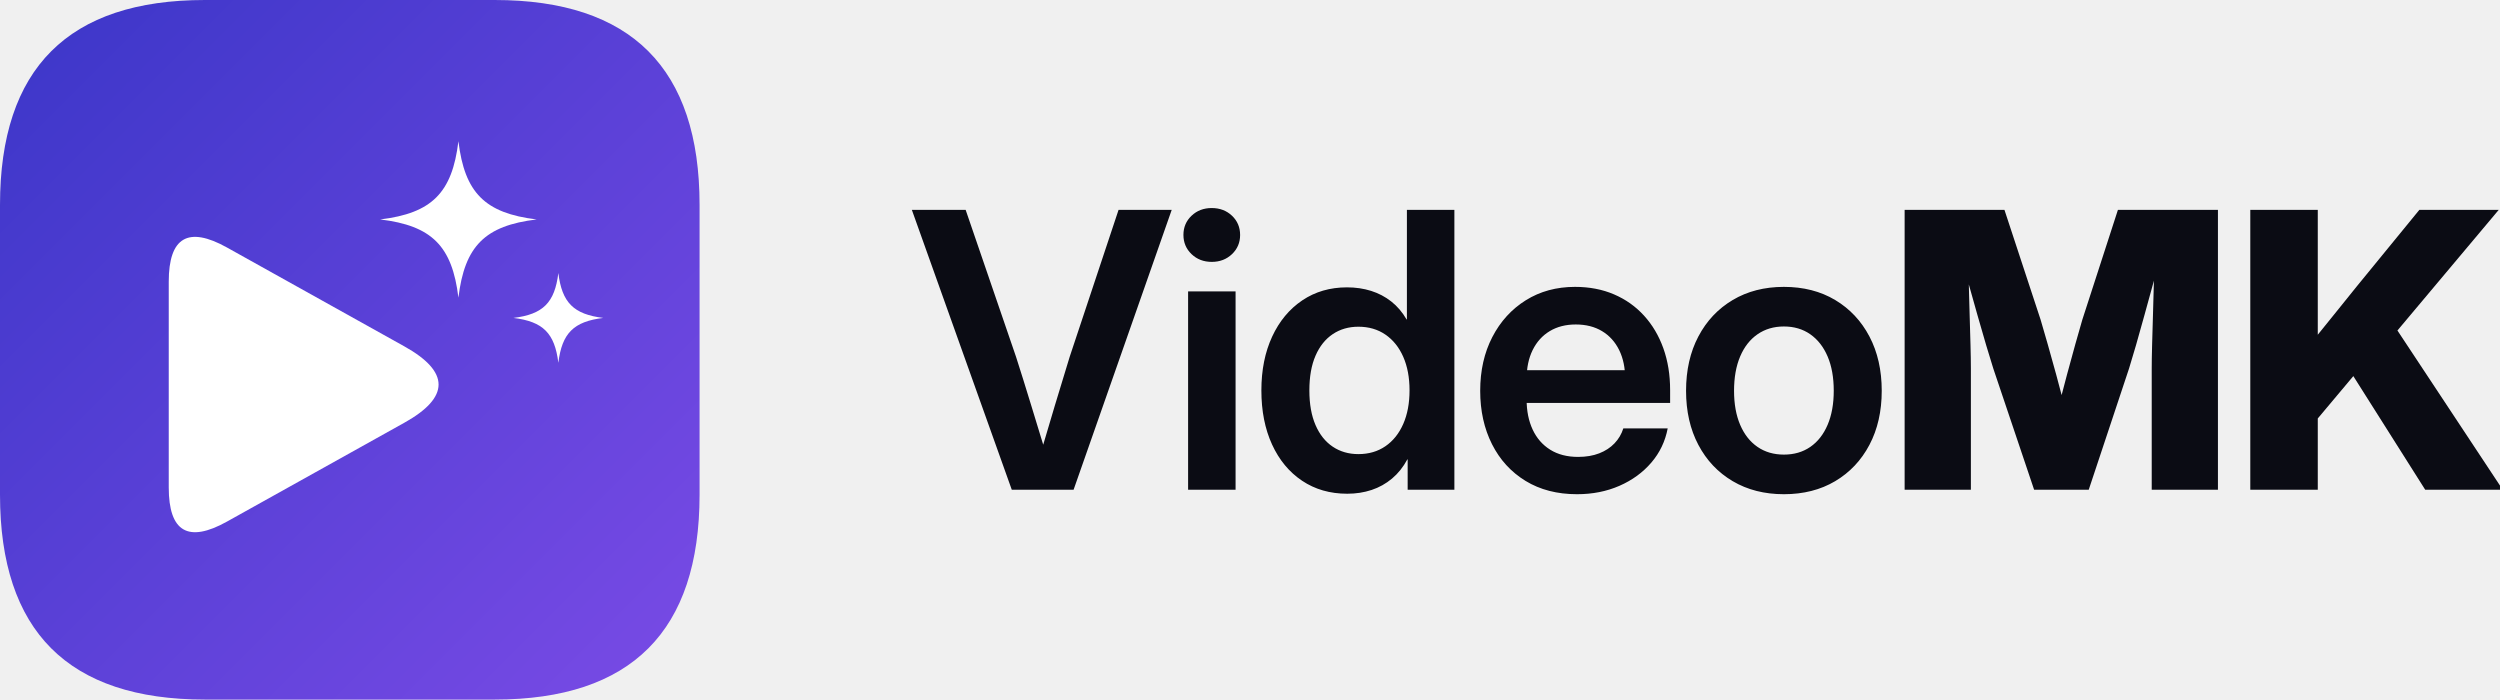
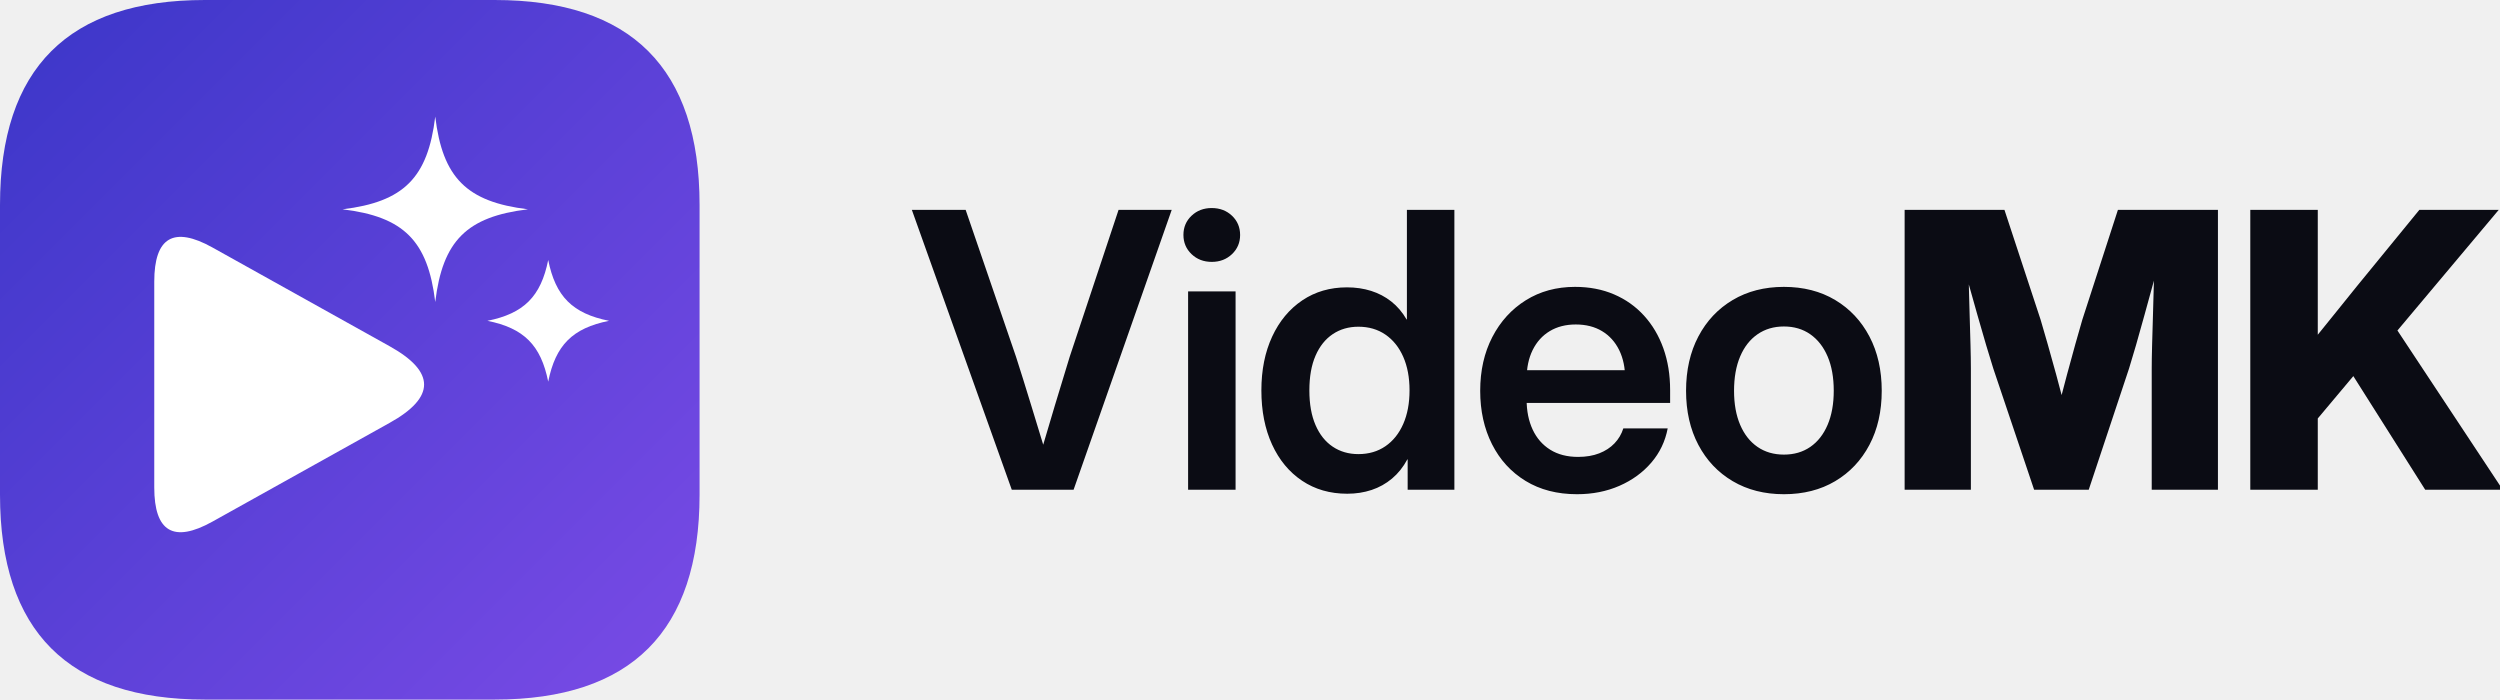
<svg xmlns="http://www.w3.org/2000/svg" viewBox="0 0 893.4 250">
  <g transform="scale(0.2441406)">
    <clipPath id="c">
      <path d="M0,300Q0,0 300,0L724,0Q1024,0 1024,300L1024,724Q1024,1024 724,1024L300,1024Q0,1024 0,724Z" />
    </clipPath>
    <g clip-path="url(#c)">
      <defs>
-         <linearGradient id="g6" gradientUnits="userSpaceOnUse" x1="0" y1="0" x2="1024" y2="1024">
+         <linearGradient id="g8" gradientUnits="userSpaceOnUse" x1="0" y1="0" x2="1024" y2="1024">
          <stop offset="0" stop-color="#3B36C8" />
          <stop offset="1" stop-color="#7A4BE6" />
        </linearGradient>
      </defs>
-       <rect width="1024" height="1024" fill="url(#g6)" />
+       <rect width="1024" height="1024" fill="url(#g8)" />
      <g transform="translate(512 512) scale(1.06) translate(-512 -512)">
-         <path d="M262,417.9Q262,326 342.3,370.7L587.2,507.2Q682,560 587.2,612.8L342.3,749.3Q262,794 262,702.1Z" fill="#FFFFFF" />
-         <path d="M662,224C670.6,295.3 698.7,323.4 770,332C698.7,340.6 670.6,368.7 662,440C653.4,368.7 625.3,340.6 554,332C625.3,323.4 653.4,295.3 662,224Z" fill="#FFFFFF" />
-         <path d="M800,406C805,446.9 821.1,463 862,468C821.1,473 805,489.1 800,530C795,489.1 778.9,473 738,468C778.9,463 795,446.9 800,406Z" fill="#FFFFFF" />
+         <path d="M242,417.9Q242,326 322.3,370.7L567.2,507.2Q662,560 567.2,612.8L322.3,749.3Q242,794 242,702.1Z" fill="#FFFFFF" />
+         <path d="M630,190C640.2,274.5 673.5,307.8 758,318C673.5,328.2 640.2,361.5 630,446C619.8,361.5 586.5,328.2 502,318C586.5,307.8 619.8,274.5 630,190Z" fill="#FFFFFF" />
+         <path d="M786,388C796.1,438.4 819.6,461.9 870,472C819.6,482.1 796.1,505.6 786,556C775.9,505.6 752.4,482.1 702,472C752.4,461.9 775.9,438.4 786,388Z" fill="#FFFFFF" />
      </g>
    </g>
  </g>
  <g transform="translate(325 175) scale(0.13745)">
    <path d="M266.02 0 6.25 -727.54H146.13L277.17 -345.31Q295.14 -289.45 316.93 -218.04Q338.73 -146.62 366.58 -55.45H329.51Q356.39 -146.62 377.81 -218.04Q399.24 -289.45 416.54 -345.31L543.67 -727.54H681.87L426.79 0ZM724.48 0V-515.62H847.92V0ZM786.02 -592.31Q754.5 -592.31 733.42 -612.49Q712.33 -632.67 712.33 -662.44Q712.33 -692.25 733.42 -712.28Q754.5 -732.3 785.8 -732.3Q817.5 -732.3 838.6 -712.29Q859.71 -692.28 859.71 -662.21Q859.71 -632.54 838.57 -612.42Q817.43 -592.31 786.02 -592.31ZM1138.28 10.47Q1071.21 10.47 1020.85 -23.29Q970.48 -57.05 942.74 -117.53Q915 -178.01 915 -258.16Q915 -337.58 943 -397.97Q971.01 -458.36 1021.29 -492.23Q1071.56 -526.09 1137.57 -526.09Q1171.27 -526.09 1200.29 -516.92Q1229.31 -507.75 1252.72 -489.33Q1276.13 -470.9 1292.56 -442.62H1293.36V-727.54H1416.79V0H1295.31V-78.83H1294.51Q1278.41 -48.87 1254.69 -28.98Q1230.97 -9.1 1201.56 0.68Q1172.14 10.47 1138.28 10.47ZM1167.32 -92.54Q1207.61 -92.54 1237.5 -113.04Q1267.38 -133.53 1283.79 -170.84Q1300.19 -208.14 1300.19 -258.16Q1300.19 -308.5 1283.79 -345.63Q1267.38 -382.75 1237.5 -403.25Q1207.61 -423.75 1167.32 -423.75Q1129.39 -423.75 1100.59 -404.5Q1071.79 -385.25 1055.78 -348.44Q1039.76 -311.62 1039.76 -258.16Q1039.76 -205.02 1055.78 -168.03Q1071.79 -131.03 1100.59 -111.79Q1129.39 -92.54 1167.32 -92.54ZM1735.65 11.72Q1658.38 11.72 1601.84 -22.86Q1545.3 -57.44 1514.6 -118.32Q1483.91 -179.2 1483.91 -257.19Q1483.91 -335.98 1515.45 -396.92Q1547 -457.87 1602.63 -492.61Q1658.27 -527.34 1730.49 -527.34Q1786.31 -527.34 1831.72 -507.9Q1877.13 -488.46 1909.83 -452.59Q1942.52 -416.72 1960.11 -367.6Q1977.7 -318.48 1977.7 -259.12V-225.63H1532.78V-310.62H1916.02L1860.86 -287.83Q1860.86 -331.43 1845.14 -363.21Q1829.42 -395 1800.69 -412.29Q1771.96 -429.57 1732.43 -429.57Q1693.38 -429.57 1664.72 -412.29Q1636.06 -395 1620.33 -363.21Q1604.61 -331.43 1604.61 -287.83V-234.22Q1604.61 -189.96 1620.29 -156.33Q1635.96 -122.69 1665.93 -103.98Q1695.9 -85.27 1738.46 -85.27Q1769.46 -85.27 1793.33 -94.55Q1817.21 -103.83 1833.15 -120.56Q1849.09 -137.28 1856.02 -159.39H1971.37Q1961.78 -108.85 1928.73 -70.35Q1895.69 -31.86 1845.85 -10.07Q1796.02 11.72 1735.65 11.72ZM2273.51 11.72Q2197.82 11.72 2140.44 -22.18Q2083.06 -56.07 2051.1 -116.62Q2019.13 -177.17 2019.13 -257.19Q2019.13 -337.52 2051.1 -398.29Q2083.06 -459.06 2140.44 -493.2Q2197.82 -527.34 2273.51 -527.34Q2349.68 -527.34 2406.82 -493.2Q2463.96 -459.06 2495.92 -398.29Q2527.88 -337.52 2527.88 -257.19Q2527.88 -177.17 2495.92 -116.62Q2463.96 -56.07 2406.82 -22.18Q2349.68 11.72 2273.51 11.72ZM2273.51 -91.25Q2313.2 -91.25 2342.24 -111.31Q2371.28 -131.37 2387.2 -168.74Q2403.12 -206.11 2403.12 -257.19Q2403.12 -309.06 2387.2 -346.35Q2371.28 -383.63 2342.24 -404Q2313.2 -424.38 2273.51 -424.38Q2234.31 -424.38 2205.02 -404.16Q2175.73 -383.95 2159.82 -346.5Q2143.9 -309.06 2143.9 -257.19Q2143.9 -205.8 2159.82 -168.58Q2175.73 -131.37 2204.86 -111.31Q2234 -91.25 2273.51 -91.25Z" fill="#0B0C14" />
    <path d="M2587.4 0V-727.54H2846.94L2940.96 -441.88Q2948.79 -415.86 2959.43 -378.25Q2970.08 -340.65 2981.4 -299.42Q2992.72 -258.19 3002.31 -220.75Q3011.91 -183.32 3017.91 -157.66H2973.4Q2979.39 -183.32 2988.94 -220.75Q2998.48 -258.19 3009.61 -299.42Q3020.74 -340.65 3031.2 -378.25Q3041.66 -415.86 3049.38 -441.88L3141.95 -727.54H3401.97V0H3229.82V-315Q3229.82 -339.55 3230.81 -376.05Q3231.8 -412.56 3233.09 -454.98Q3234.37 -497.4 3235.48 -540.87Q3236.58 -584.34 3236.7 -622.81H3257.07Q3246.35 -582.7 3234.26 -538.78Q3222.17 -494.86 3210.56 -452.63Q3198.95 -410.39 3188.67 -374.76Q3178.4 -339.14 3170.82 -315L3066.08 0H2924.04L2817.95 -315Q2810.37 -339.14 2799.67 -374.76Q2788.97 -410.39 2777.11 -452.63Q2765.25 -494.86 2752.86 -538.78Q2740.47 -582.7 2729.14 -622.81H2752.79Q2753.03 -584.34 2754.07 -540.87Q2755.12 -497.4 2756.41 -454.98Q2757.7 -412.56 2758.68 -376.05Q2759.67 -339.55 2759.67 -315V0ZM3614.32 -128.96V-344.02Q3638.97 -374.94 3663.8 -405.68Q3688.63 -436.43 3713.34 -467.04Q3738.05 -497.66 3762.81 -528.46L3925.62 -727.54H4132.01L3826.29 -363.46H3811.13ZM3486.09 0V-727.54H3661.56V-547.97V-351.74V-268.32V0ZM3940.8 0 3743.48 -311.93 3848.52 -444.36 4142.4 0Z" fill="#0B0C14" />
  </g>
</svg>
